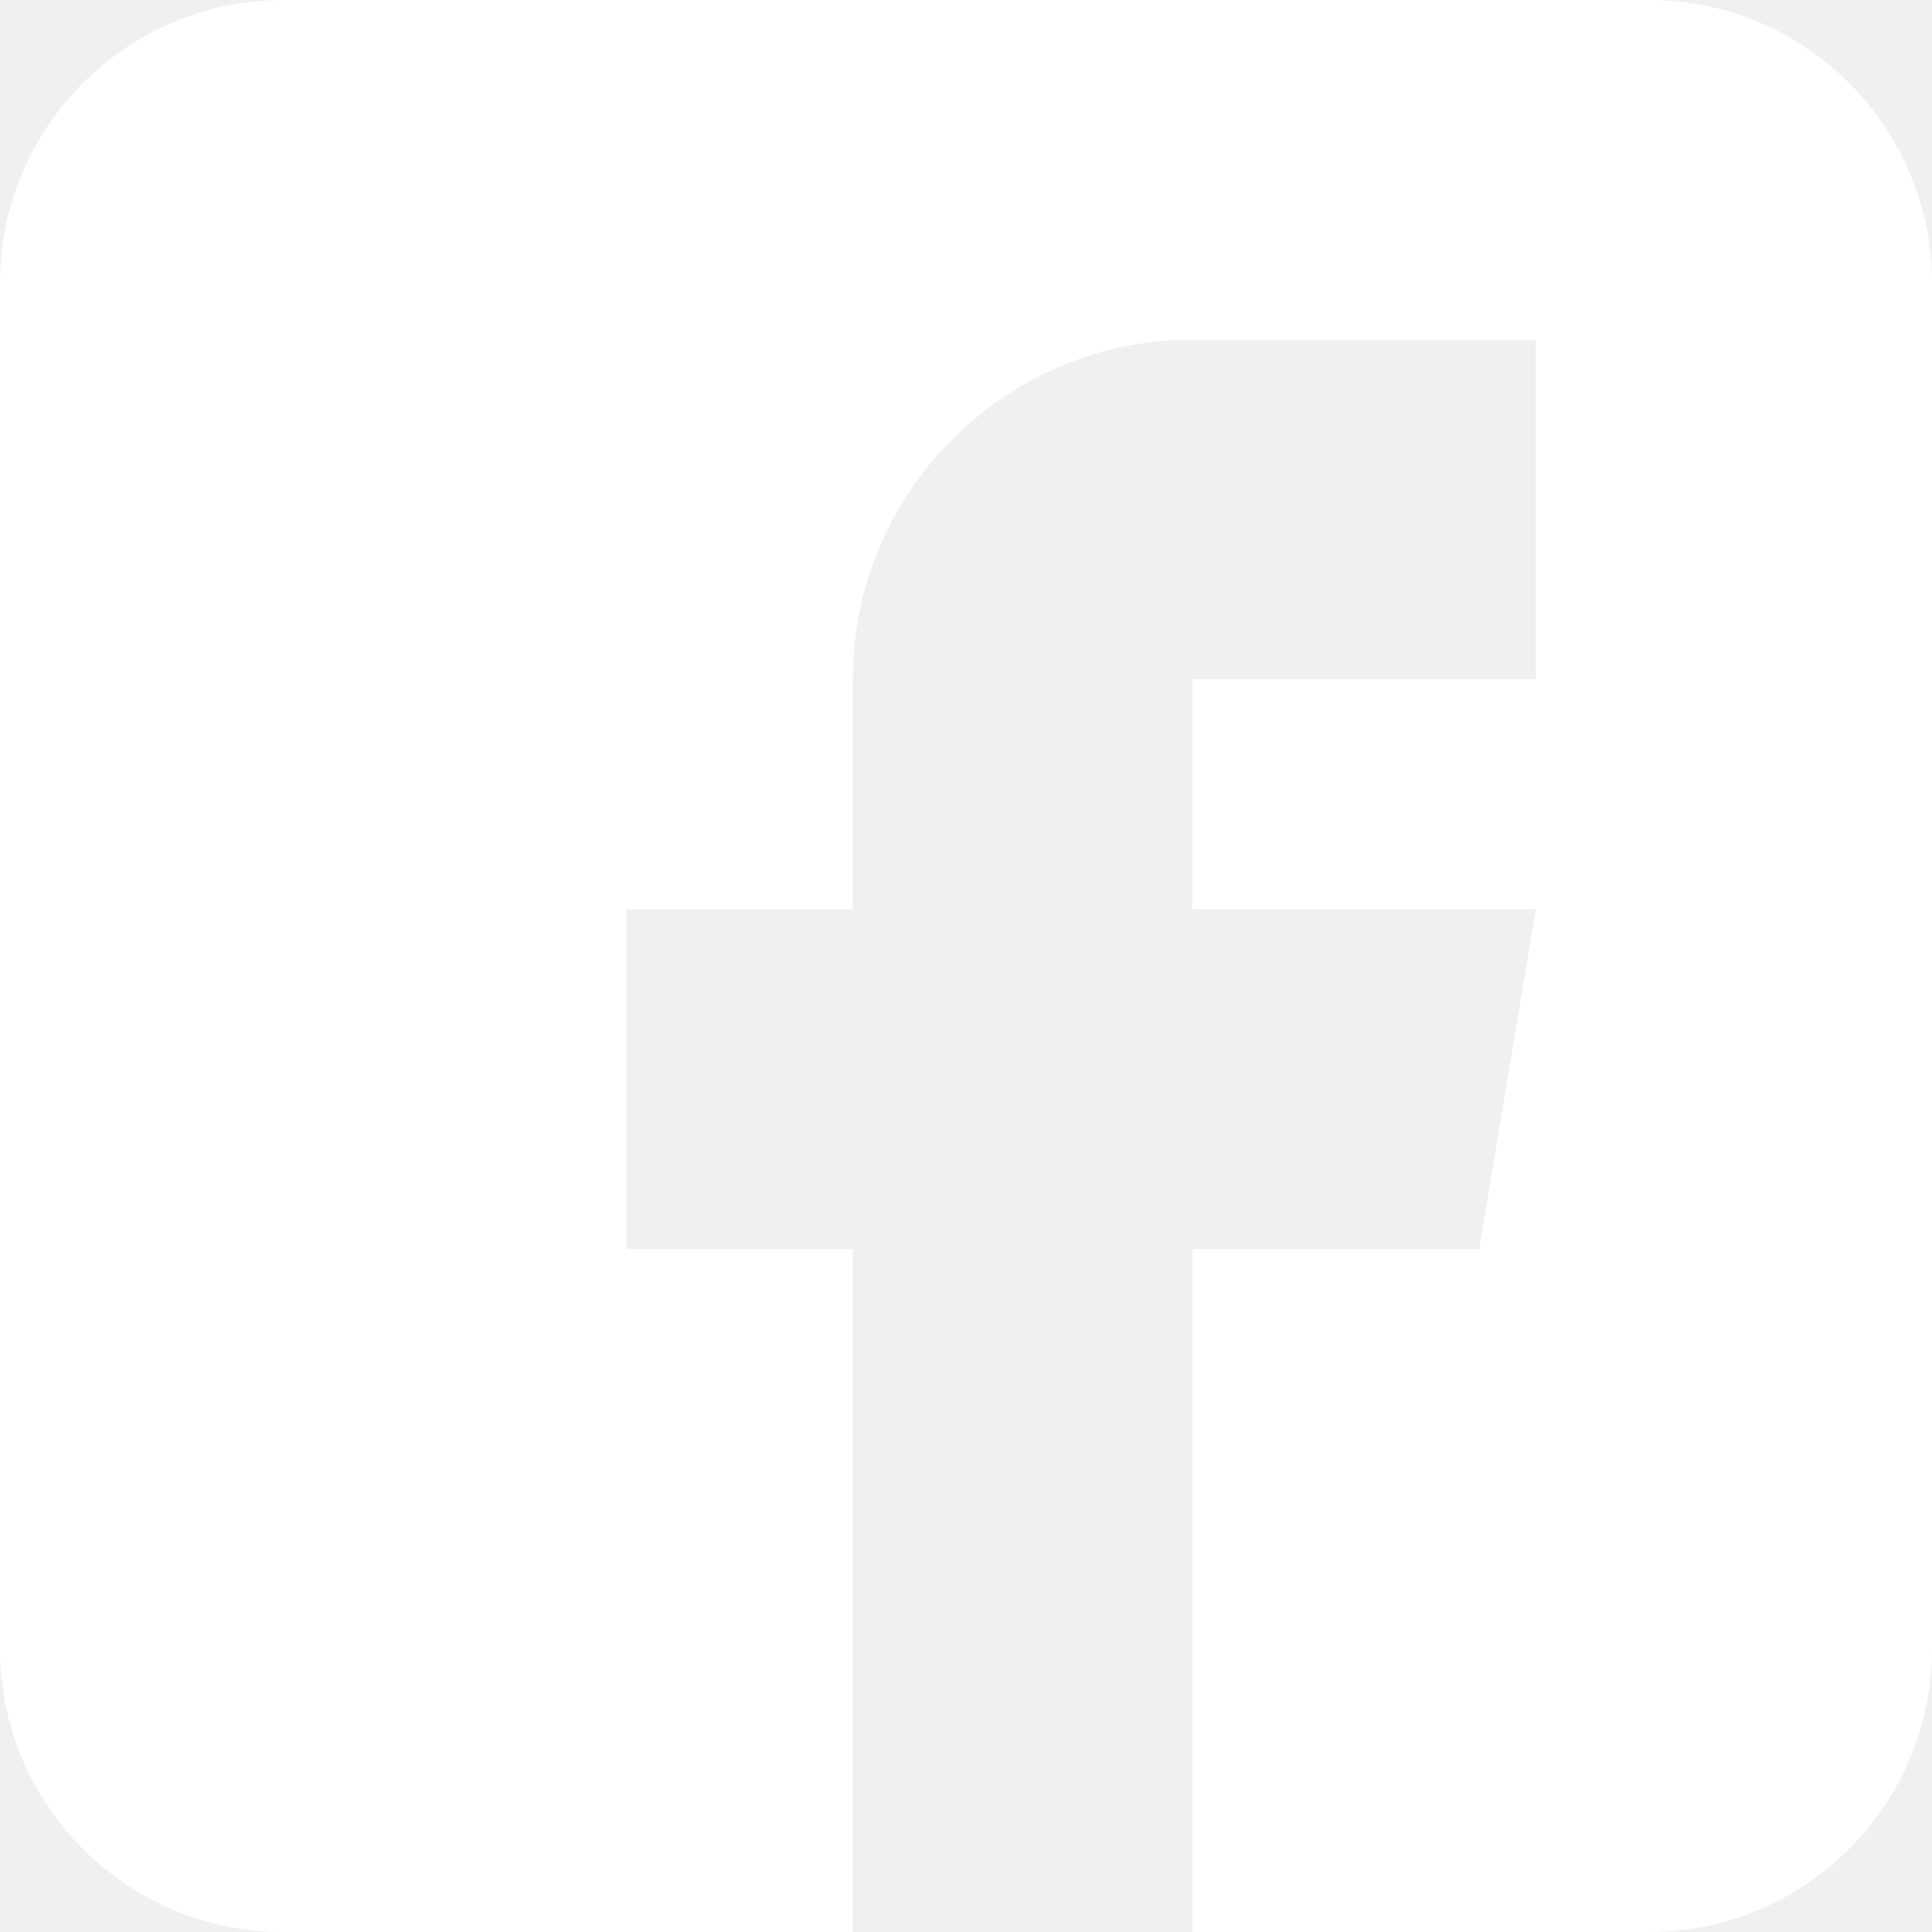
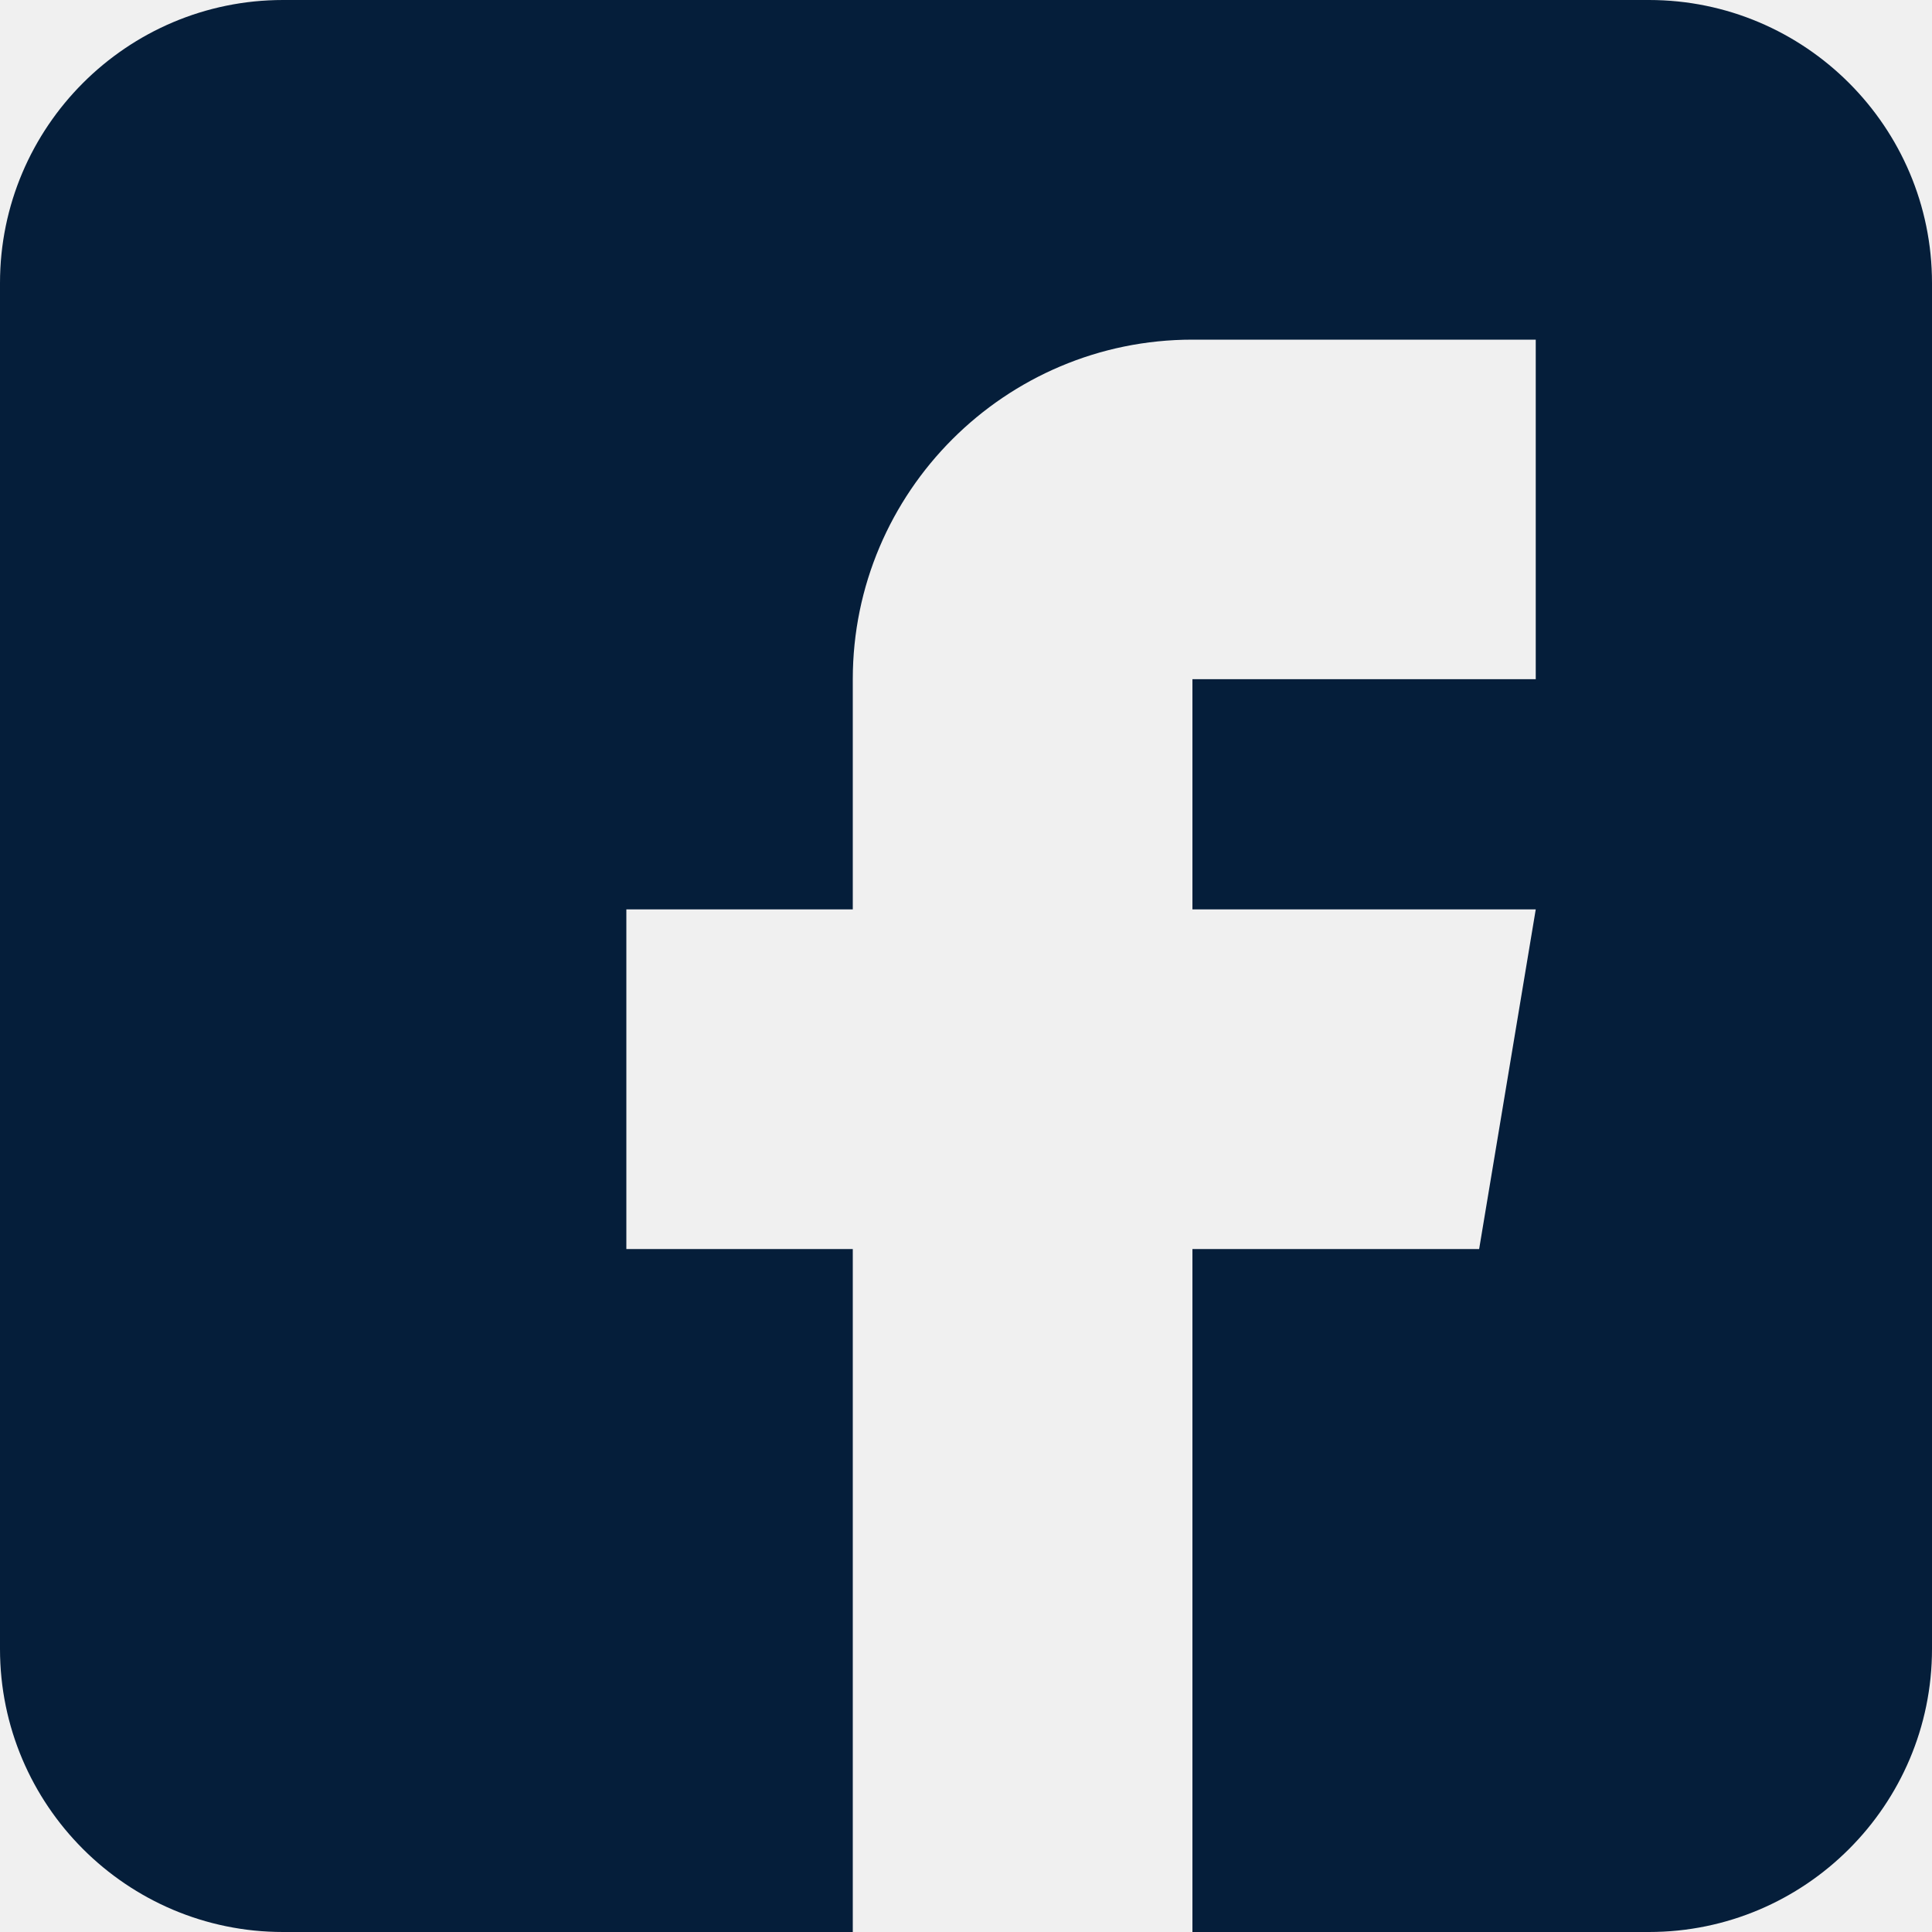
<svg xmlns="http://www.w3.org/2000/svg" width="20" height="20" viewBox="0 0 20 20" fill="none">
-   <path d="M17.07 0H2.93C1.314 0 0 1.314 0 2.93V17.07C0 18.686 1.314 20 2.93 20H8.828V12.93H6.484V9.414H8.828V7.031C8.828 5.093 10.405 3.516 12.344 3.516H15.898V7.031H12.344V9.414H15.898L15.312 12.93H12.344V20H17.07C18.686 20 20 18.686 20 17.07V2.93C20 1.314 18.686 0 17.07 0Z" fill="white" />
+   <path d="M17.07 0H2.93C1.314 0 0 1.314 0 2.93V17.07C0 18.686 1.314 20 2.93 20H8.828V12.93H6.484V9.414H8.828V7.031C8.828 5.093 10.405 3.516 12.344 3.516H15.898V7.031H12.344V9.414H15.898L15.312 12.93H12.344V20H17.07C18.686 20 20 18.686 20 17.07V2.93C20 1.314 18.686 0 17.07 0Z" fill="#051E3A" />
</svg>
